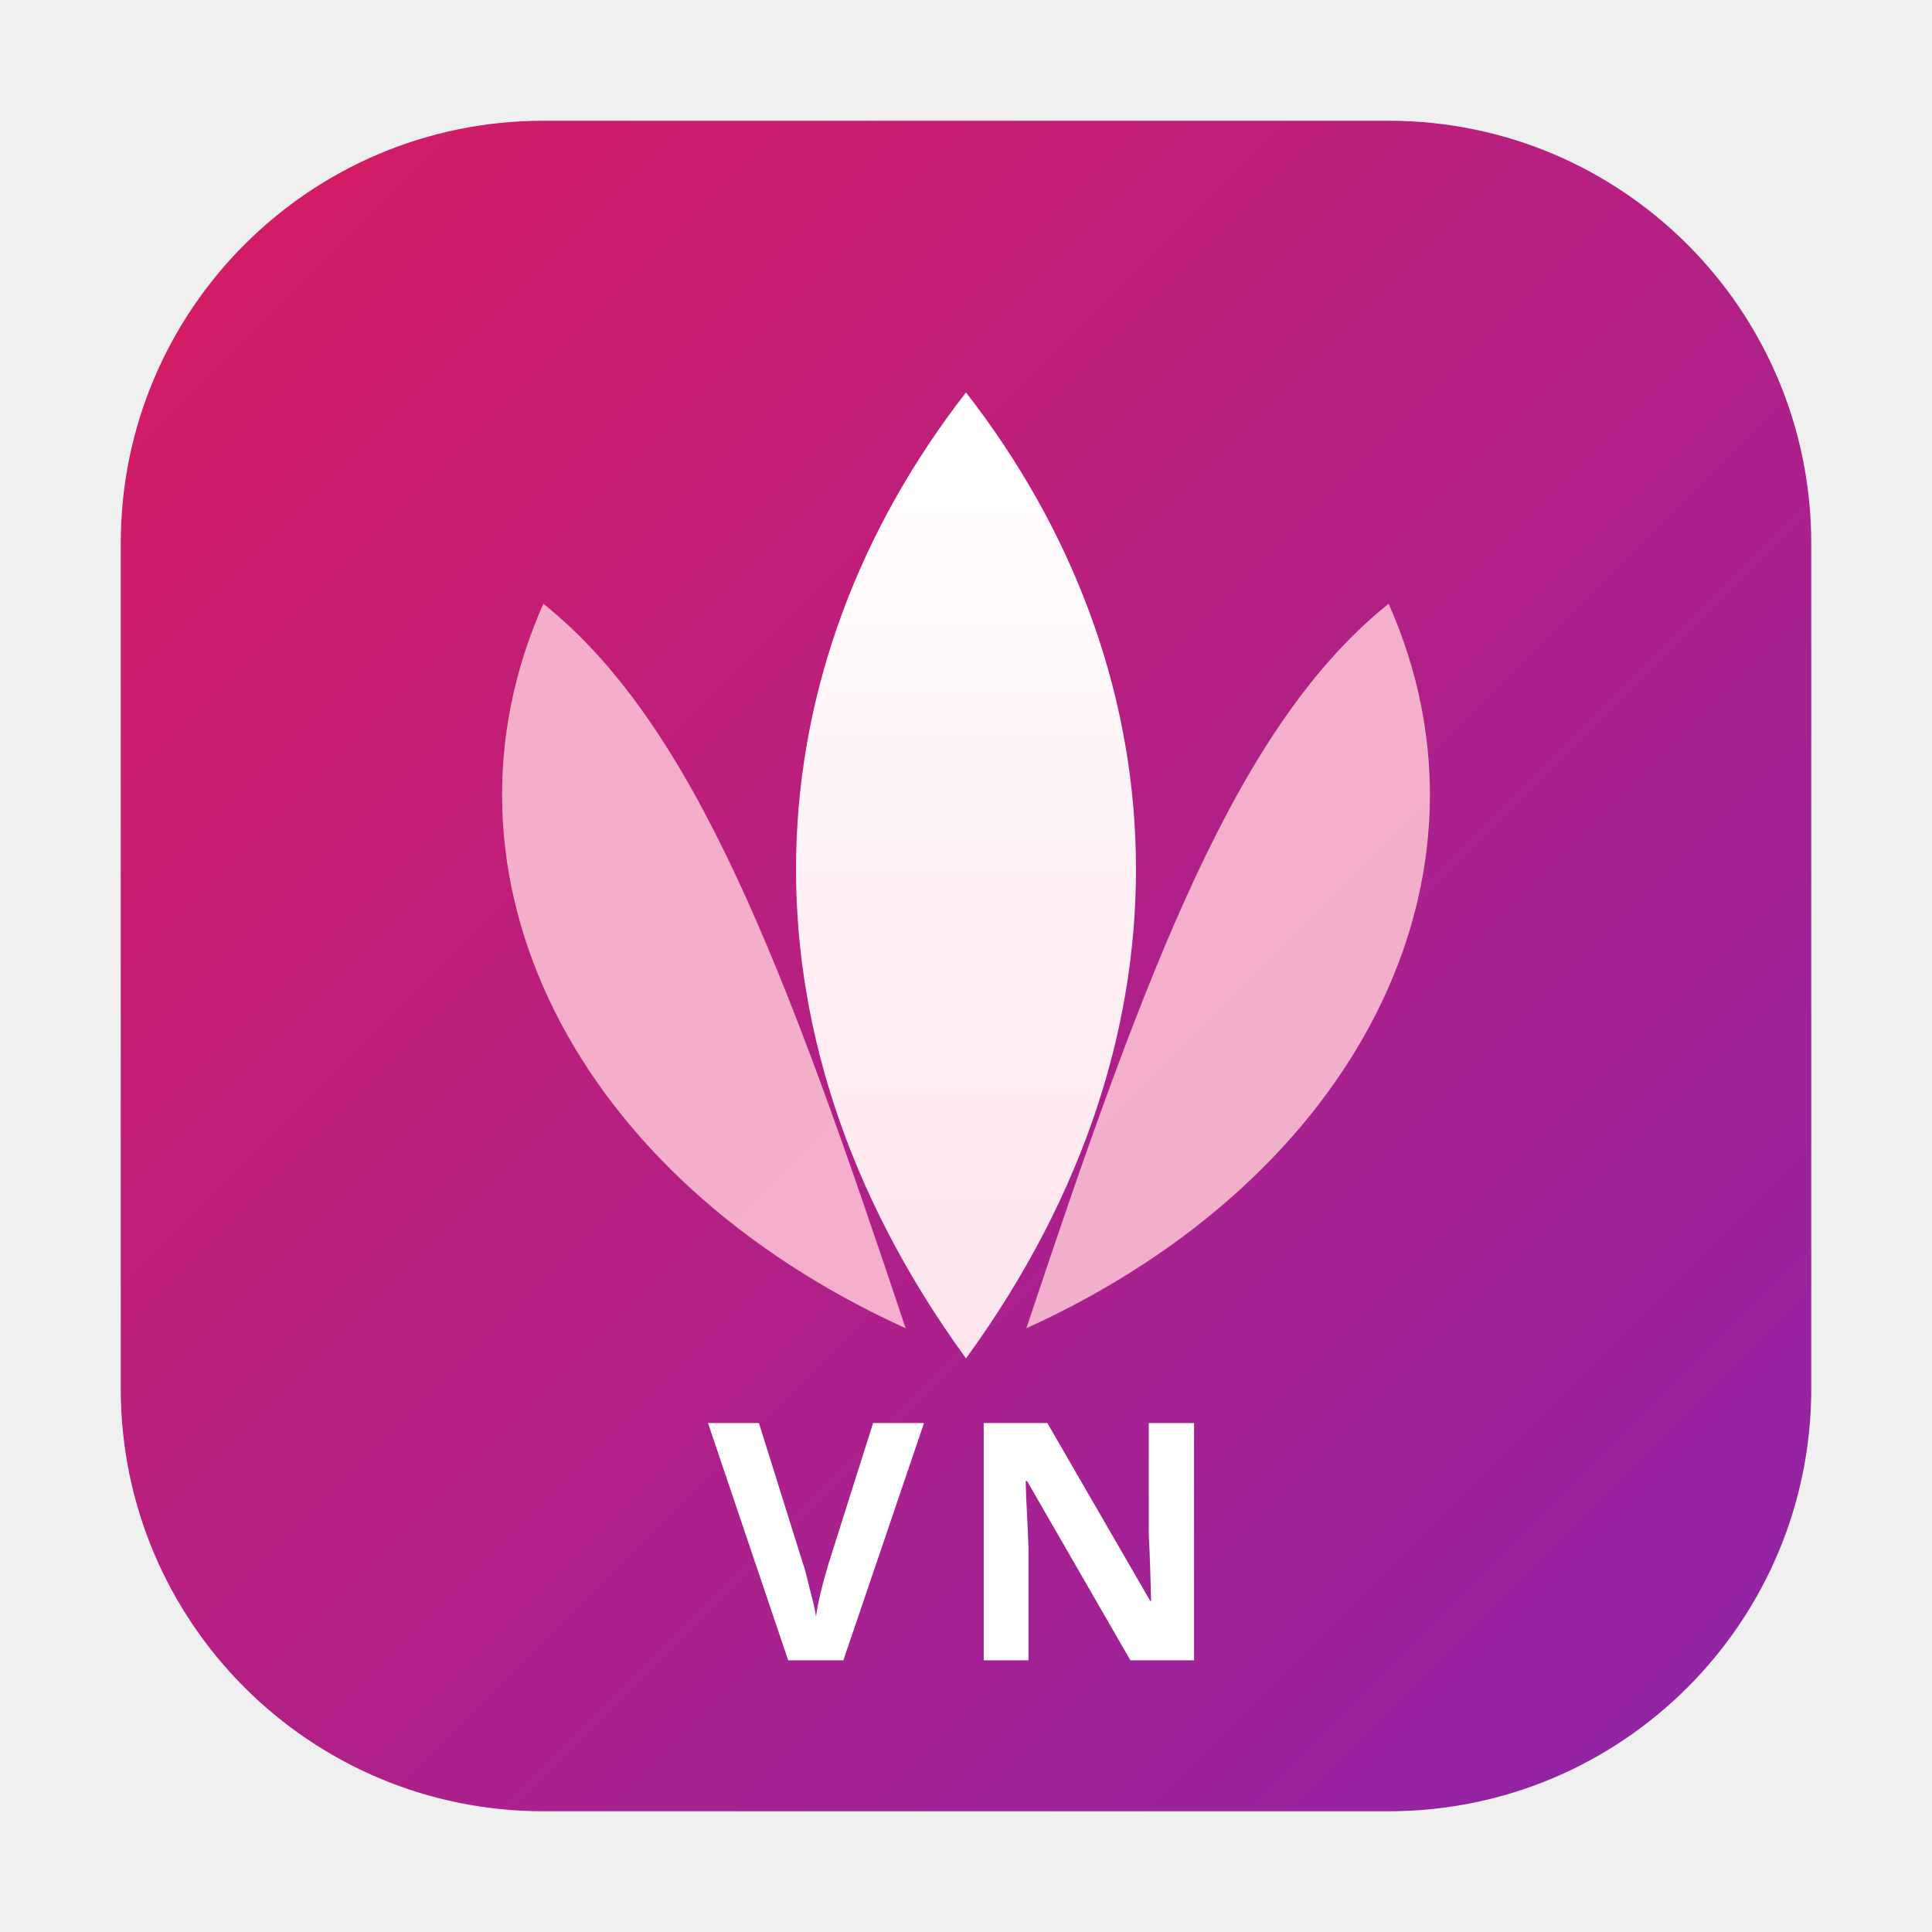
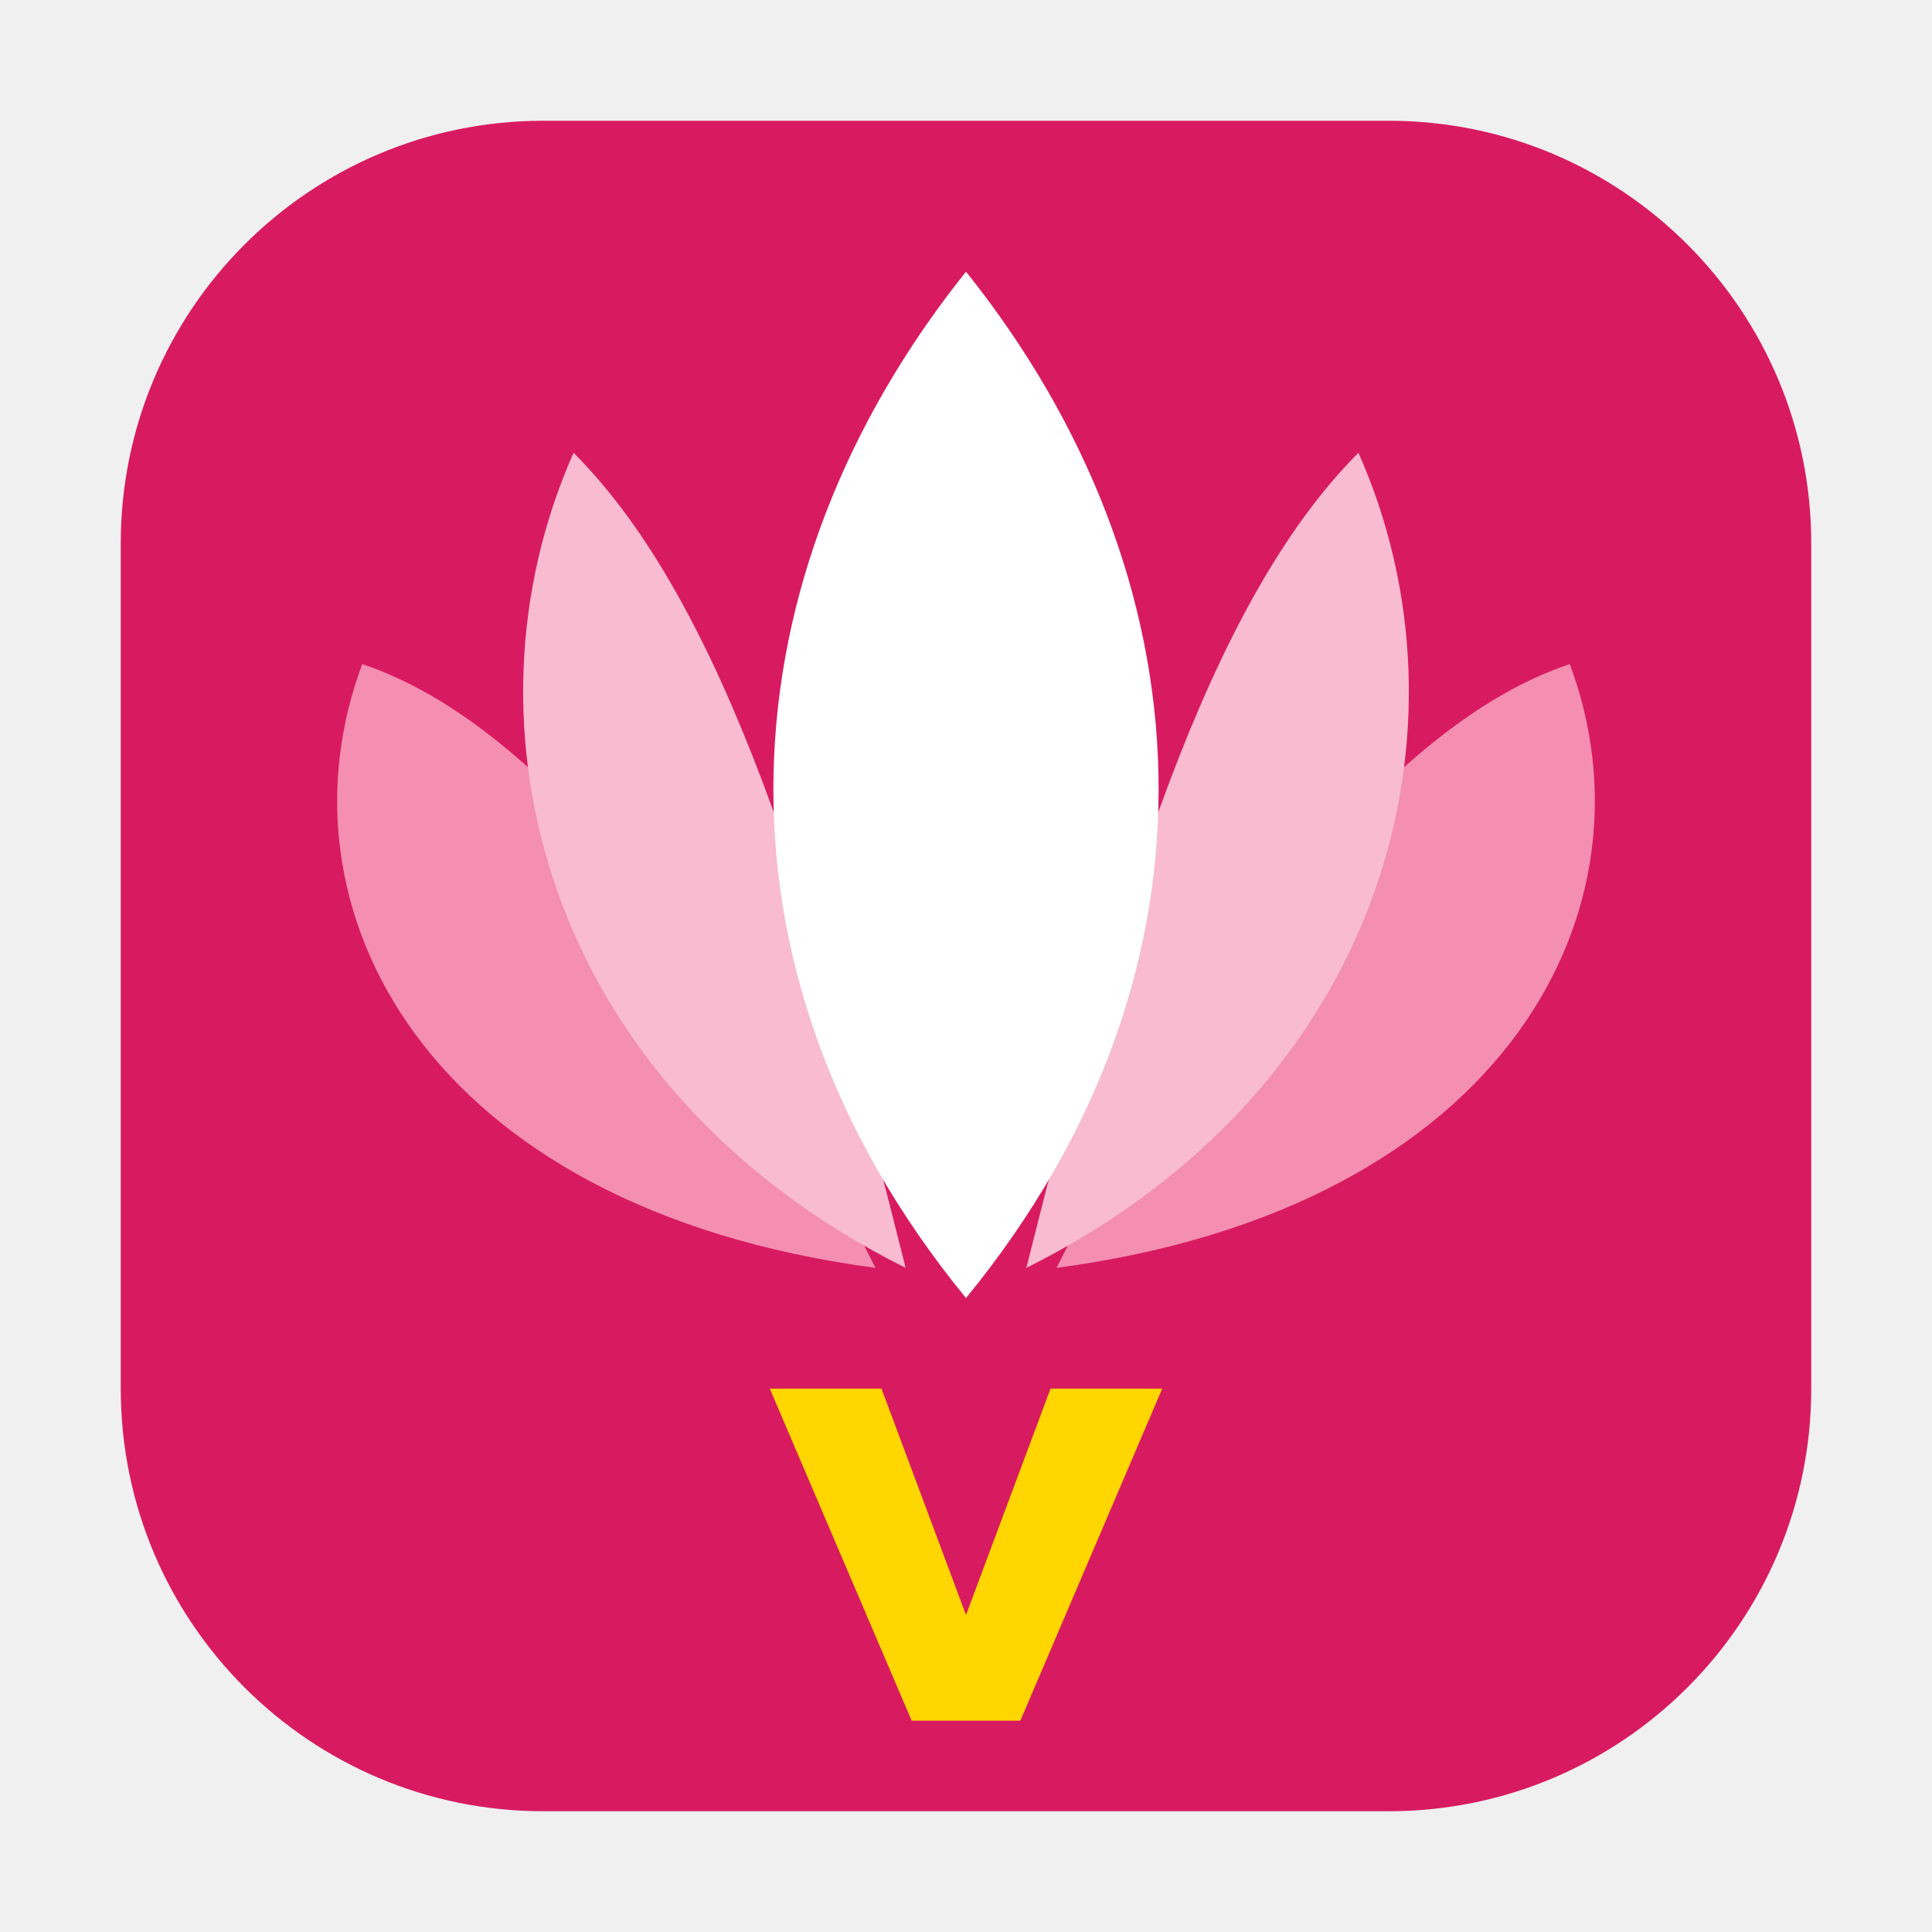
<svg xmlns="http://www.w3.org/2000/svg" viewBox="0 0 64 64" width="64" height="64">
-   <defs>
-     <linearGradient id="lotusGrad" x1="0%" y1="0%" x2="100%" y2="100%">
-       <stop offset="0%" stop-color="#D81B60" />
-       <stop offset="100%" stop-color="#8E24AA" />
-     </linearGradient>
-     <linearGradient id="petalGrad" x1="0%" y1="0%" x2="0%" y2="100%">
-       <stop offset="0%" stop-color="#FFFFFF" />
-       <stop offset="100%" stop-color="#FCE4EC" />
-     </linearGradient>
-   </defs>
-   <rect x="4" y="4" width="56" height="56" rx="14" fill="url(#lotusGrad)" />
-   <path d="M32 13 C25 22 24 34 32 45 C40 34 39 22 32 13 Z" fill="url(#petalGrad)" />
-   <path d="M30 44 C19 39 14 29 18 20 C23 24 26 32 30 44 Z" fill="#F8BBD0" opacity="0.92" />
-   <path d="M34 44 C45 39 50 29 46 20 C41 24 38 32 34 44 Z" fill="#F8BBD0" opacity="0.92" />
-   <text x="32" y="55" font-family="sans-serif" font-size="11" font-weight="800" fill="#FFFFFF" text-anchor="middle" letter-spacing="1">VN</text>
+   <rect x="4" y="4" width="56" height="56" rx="14" fill="#D81B60" />
+   <path d="M29 42 C14 40 9 30 12 22 C18 24 24 32 29 42 Z" fill="#F48FB1" />
+   <path d="M35 42 C50 40 55 30 52 22 C46 24 40 32 35 42 Z" fill="#F48FB1" />
+   <path d="M30 42 C18 36 15 24 19 15 C24 20 27 30 30 42 Z" fill="#F8BBD0" />
+   <path d="M34 42 C46 36 49 24 45 15 C40 20 37 30 34 42 Z" fill="#F8BBD0" />
+   <path d="M32 9 C24 19 23 32 32 43 C41 32 40 19 32 9 Z" fill="#FFFFFF" />
+   <path d="M25.5 46 L29.2 46 L32 53.5 L34.8 46 L38.5 46 L33.8 57 L30.2 57 Z" fill="#FFD600" />
</svg>
